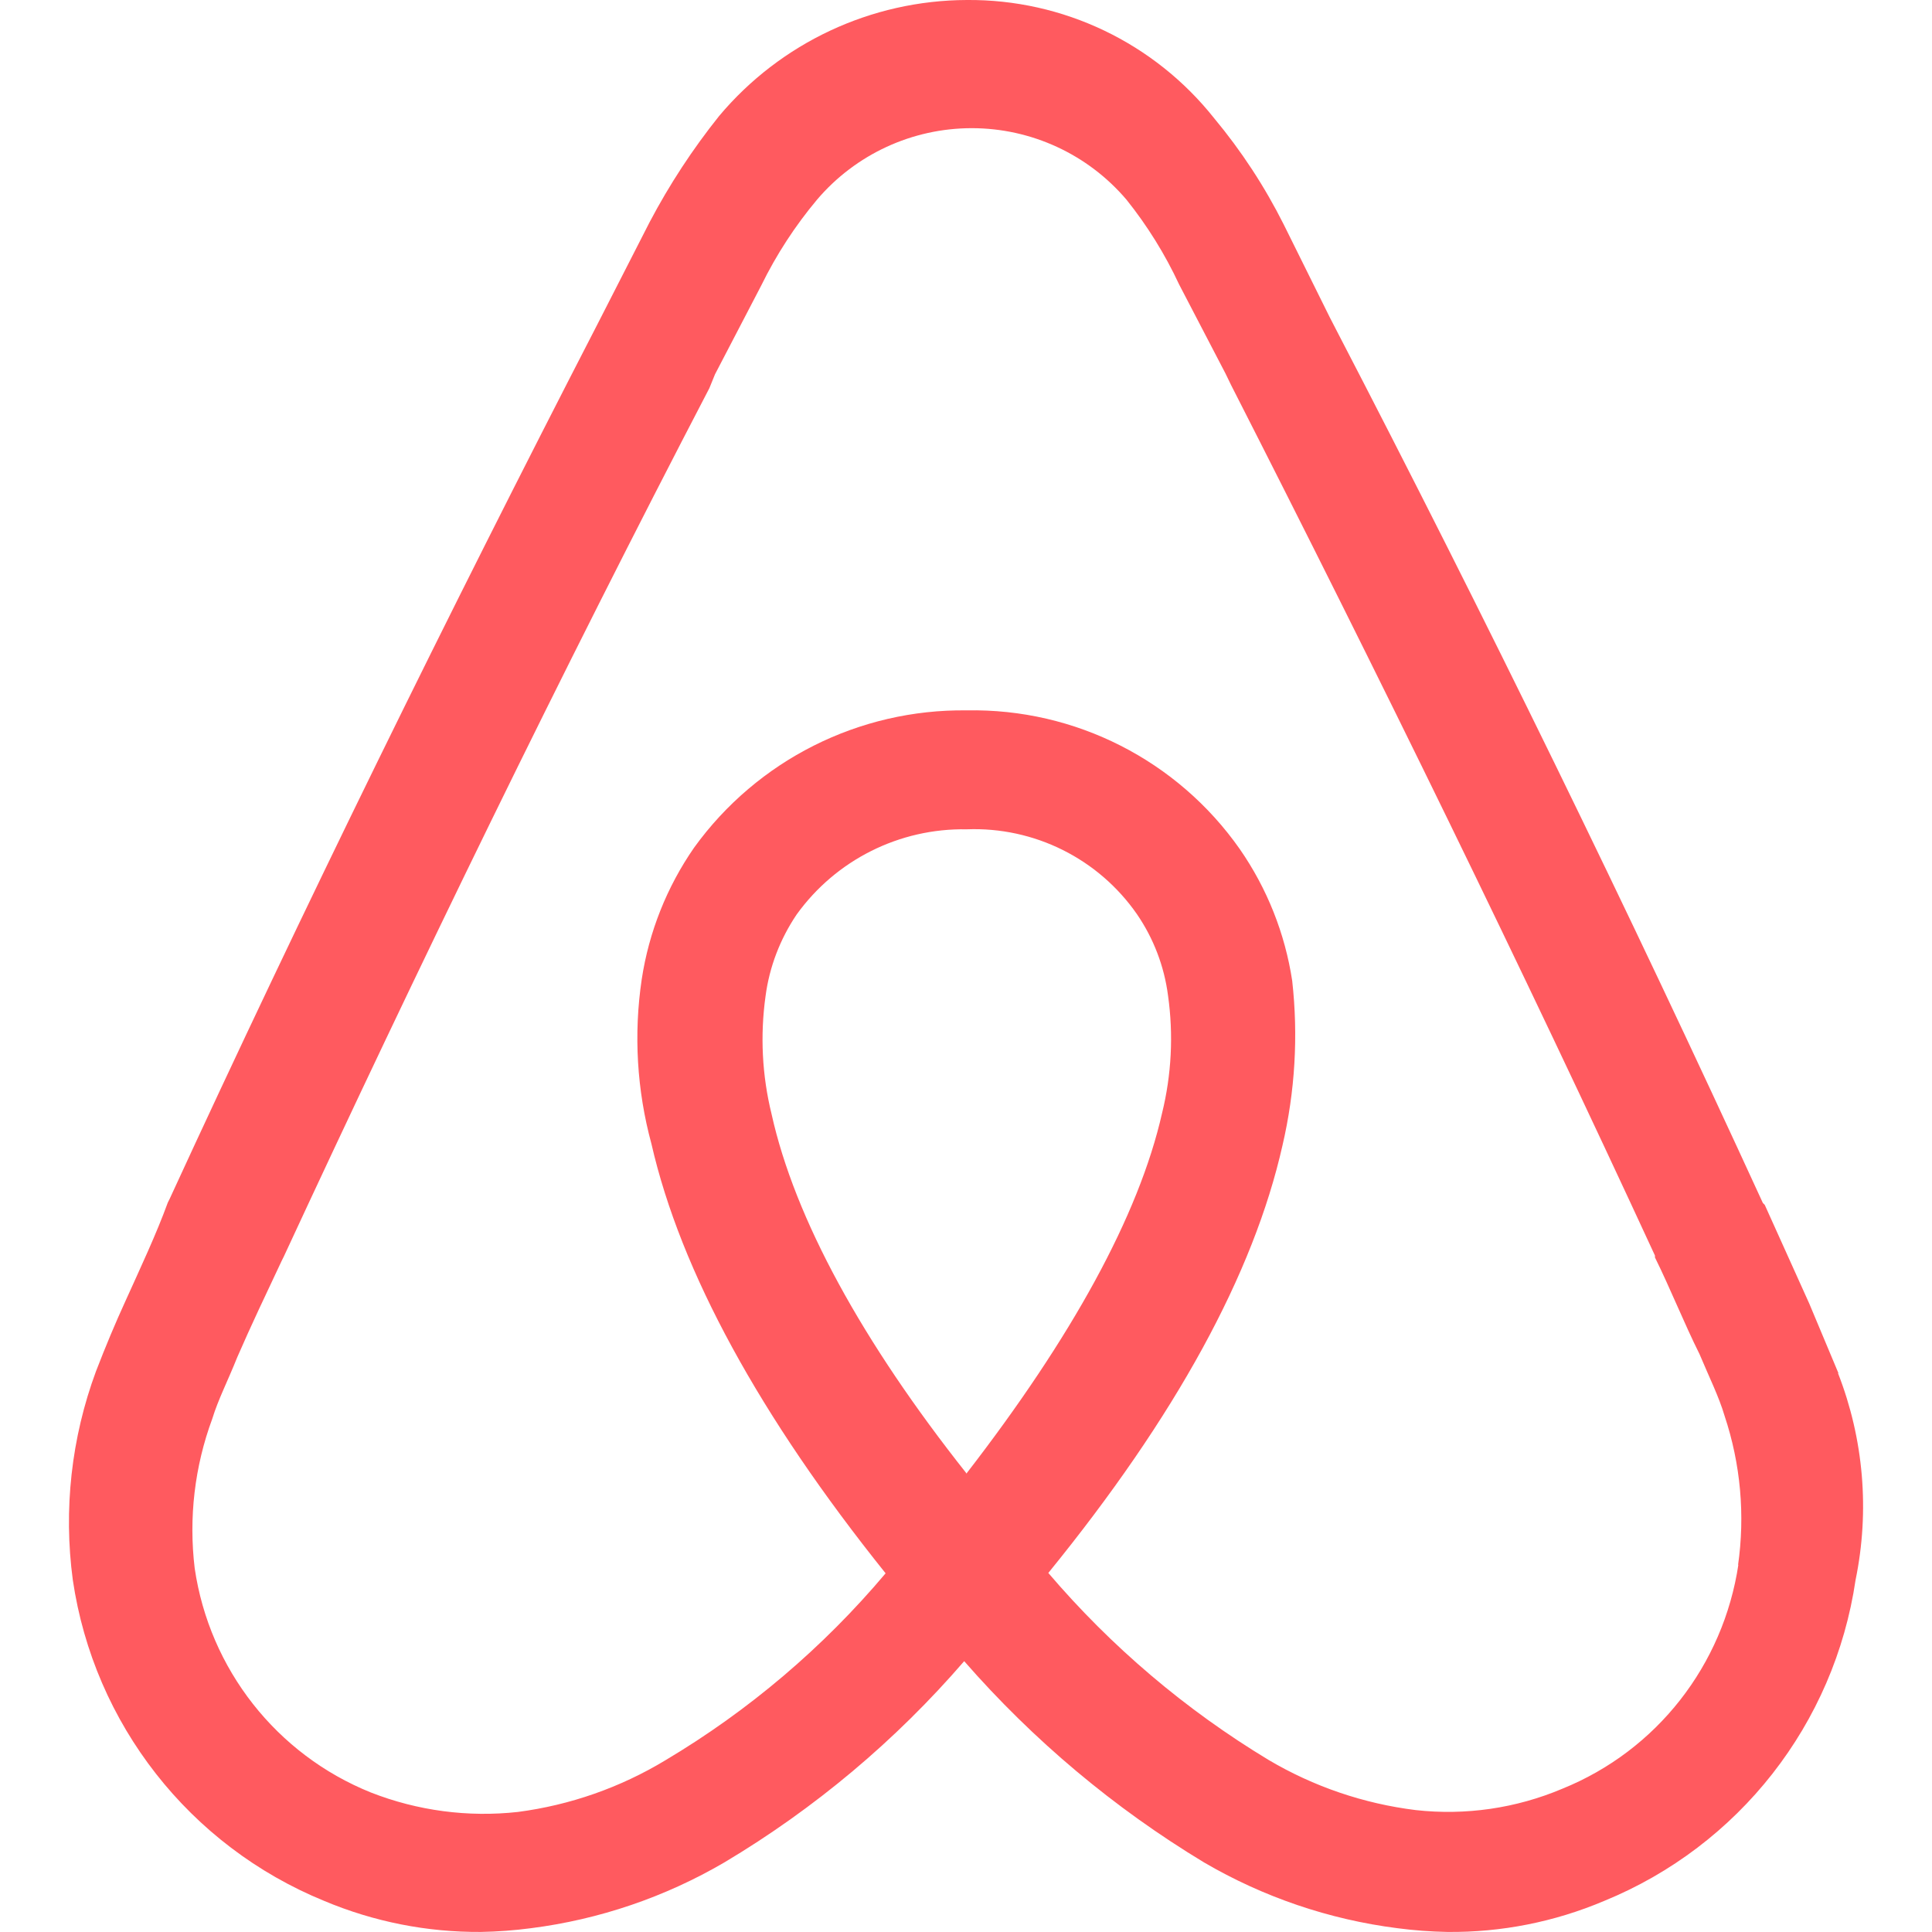
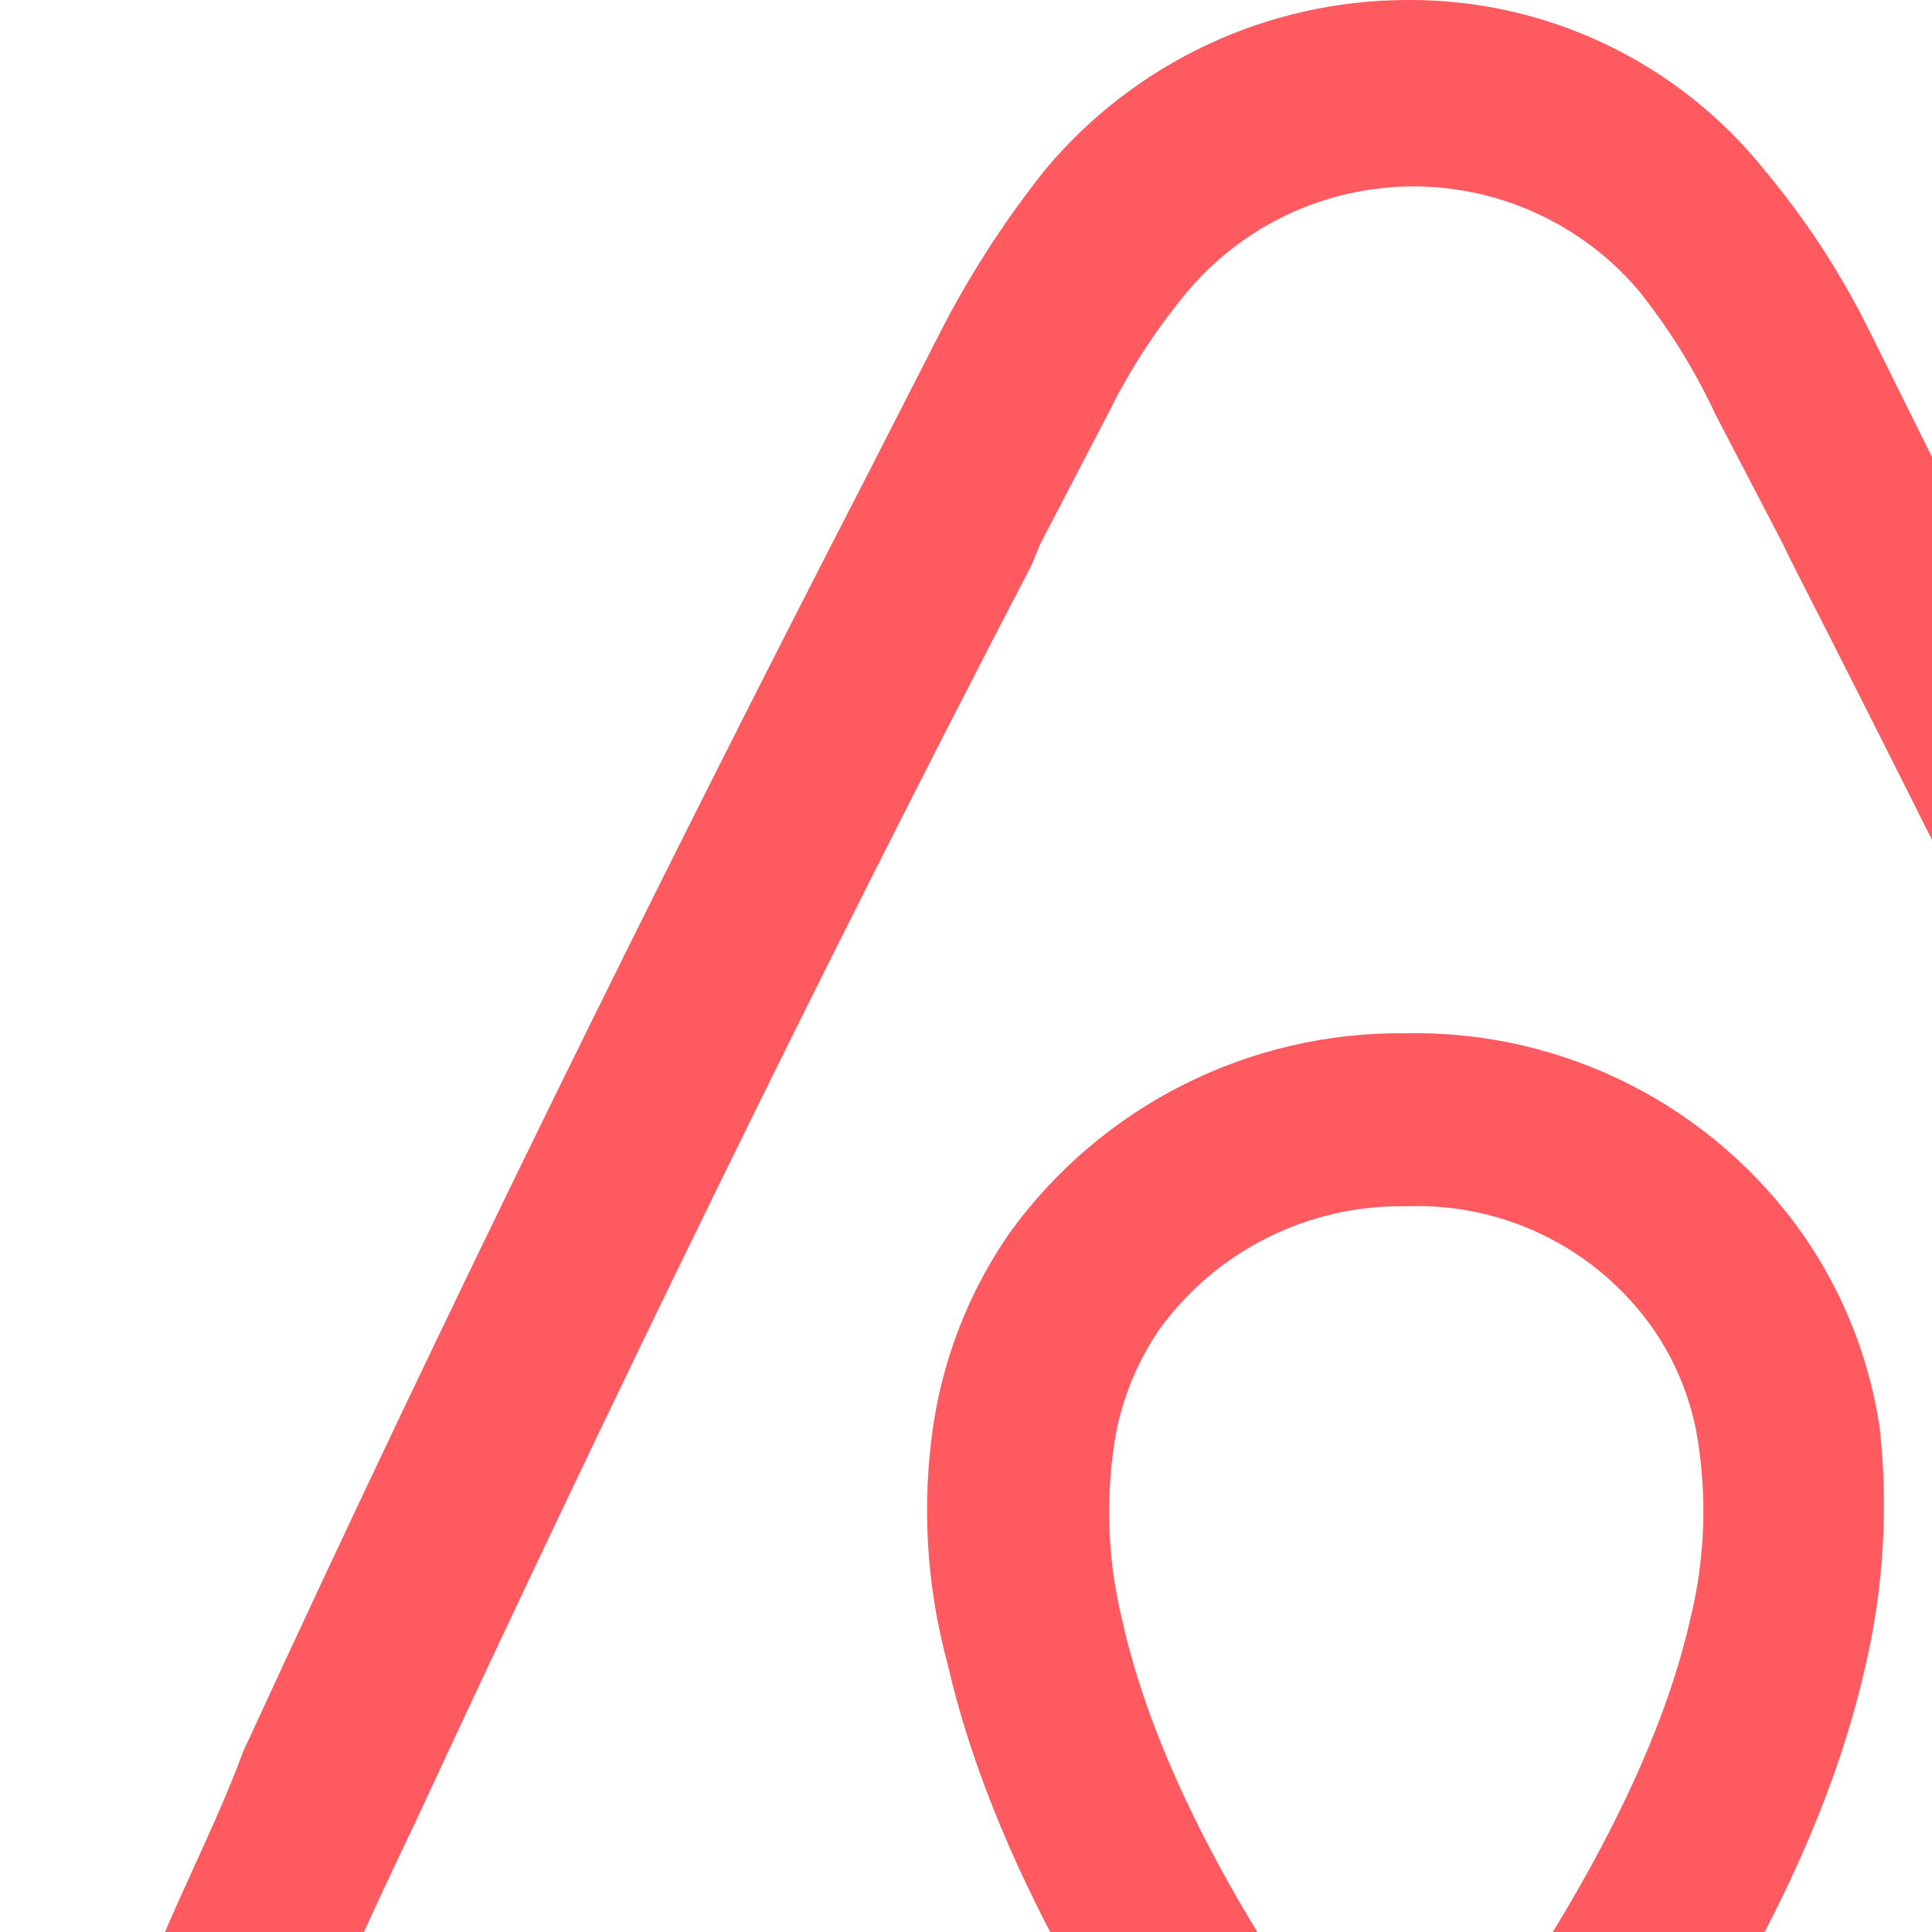
- <svg xmlns="http://www.w3.org/2000/svg" width="64" height="64">
+ <svg xmlns="http://www.w3.org/2000/svg" width="44" height="44">
  <path d="M60.9 45.487l-.966-2.305-1.475-3.27-.062-.062a661.83 661.83 0 0 0-14.15-28.957l-.198-.384-1.524-3.073a18.4 18.4 0 0 0-2.305-3.52A10.35 10.35 0 0 0 32.027 0a10.76 10.76 0 0 0-8.203 3.84 22.1 22.1 0 0 0-2.305 3.52l-1.735 3.395c-4.956 9.615-9.74 19.342-14.163 28.957l-.062.124c-.384 1.053-.892 2.13-1.413 3.284-.322.702-.644 1.47-.966 2.305a14.4 14.4 0 0 0-.768 6.914 13.63 13.63 0 0 0 8.327 10.631 13.16 13.16 0 0 0 5.192 1.028 14.57 14.57 0 0 0 1.66-.124 16.93 16.93 0 0 0 6.406-2.18 32.44 32.44 0 0 0 7.943-6.666 33.62 33.62 0 0 0 7.943 6.666 16.92 16.92 0 0 0 6.406 2.18c.55.073 1.105.114 1.66.124 1.783.018 3.55-.332 5.192-1.028a13.63 13.63 0 0 0 8.327-10.631 12.11 12.11 0 0 0-.582-6.852zM32.026 48.82c-3.457-4.362-5.7-8.45-6.468-11.92-.314-1.277-.38-2.6-.198-3.903.127-.965.48-1.886 1.028-2.7a6.79 6.79 0 0 1 5.638-2.825c2.236-.086 4.362.974 5.638 2.813a6.17 6.17 0 0 1 1.028 2.69 10.3 10.3 0 0 1-.198 3.903c-.768 3.395-3 7.435-6.468 11.92zm25.562 3c-.5 3.337-2.7 6.166-5.836 7.435a9.7 9.7 0 0 1-4.857.706 12.6 12.6 0 0 1-4.87-1.66 29.91 29.91 0 0 1-7.298-6.195c4.225-5.192 6.8-9.913 7.757-14.163a16.11 16.11 0 0 0 .322-5.452c-.238-1.567-.832-3.06-1.735-4.362-2.062-2.942-5.453-4.666-9.045-4.597-3.572-.046-6.942 1.65-9.033 4.547-.903 1.303-1.497 2.794-1.735 4.362a13.31 13.31 0 0 0 .322 5.452c.966 4.225 3.593 9.033 7.757 14.225a28.79 28.79 0 0 1-7.298 6.195 12.6 12.6 0 0 1-4.882 1.71 10.26 10.26 0 0 1-4.87-.644C9.16 58.12 6.94 55.292 6.45 51.954a10.61 10.61 0 0 1 .582-4.956c.198-.644.508-1.24.83-2.044.446-1.028.966-2.12 1.475-3.2l.062-.124c4.424-9.54 9.157-19.28 14.1-28.772l.186-.458 1.536-2.95a14.05 14.05 0 0 1 1.846-2.838 6.73 6.73 0 0 1 10.247 0 13.87 13.87 0 0 1 1.747 2.813l1.536 2.95.186.384c4.87 9.553 9.628 19.28 14.04 28.834v.062c.508 1.028.966 2.18 1.475 3.2.322.768.644 1.413.83 2.044a10.81 10.81 0 0 1 .446 4.956z" fill="#ff5a5f" fill-rule="evenodd" />
</svg>
